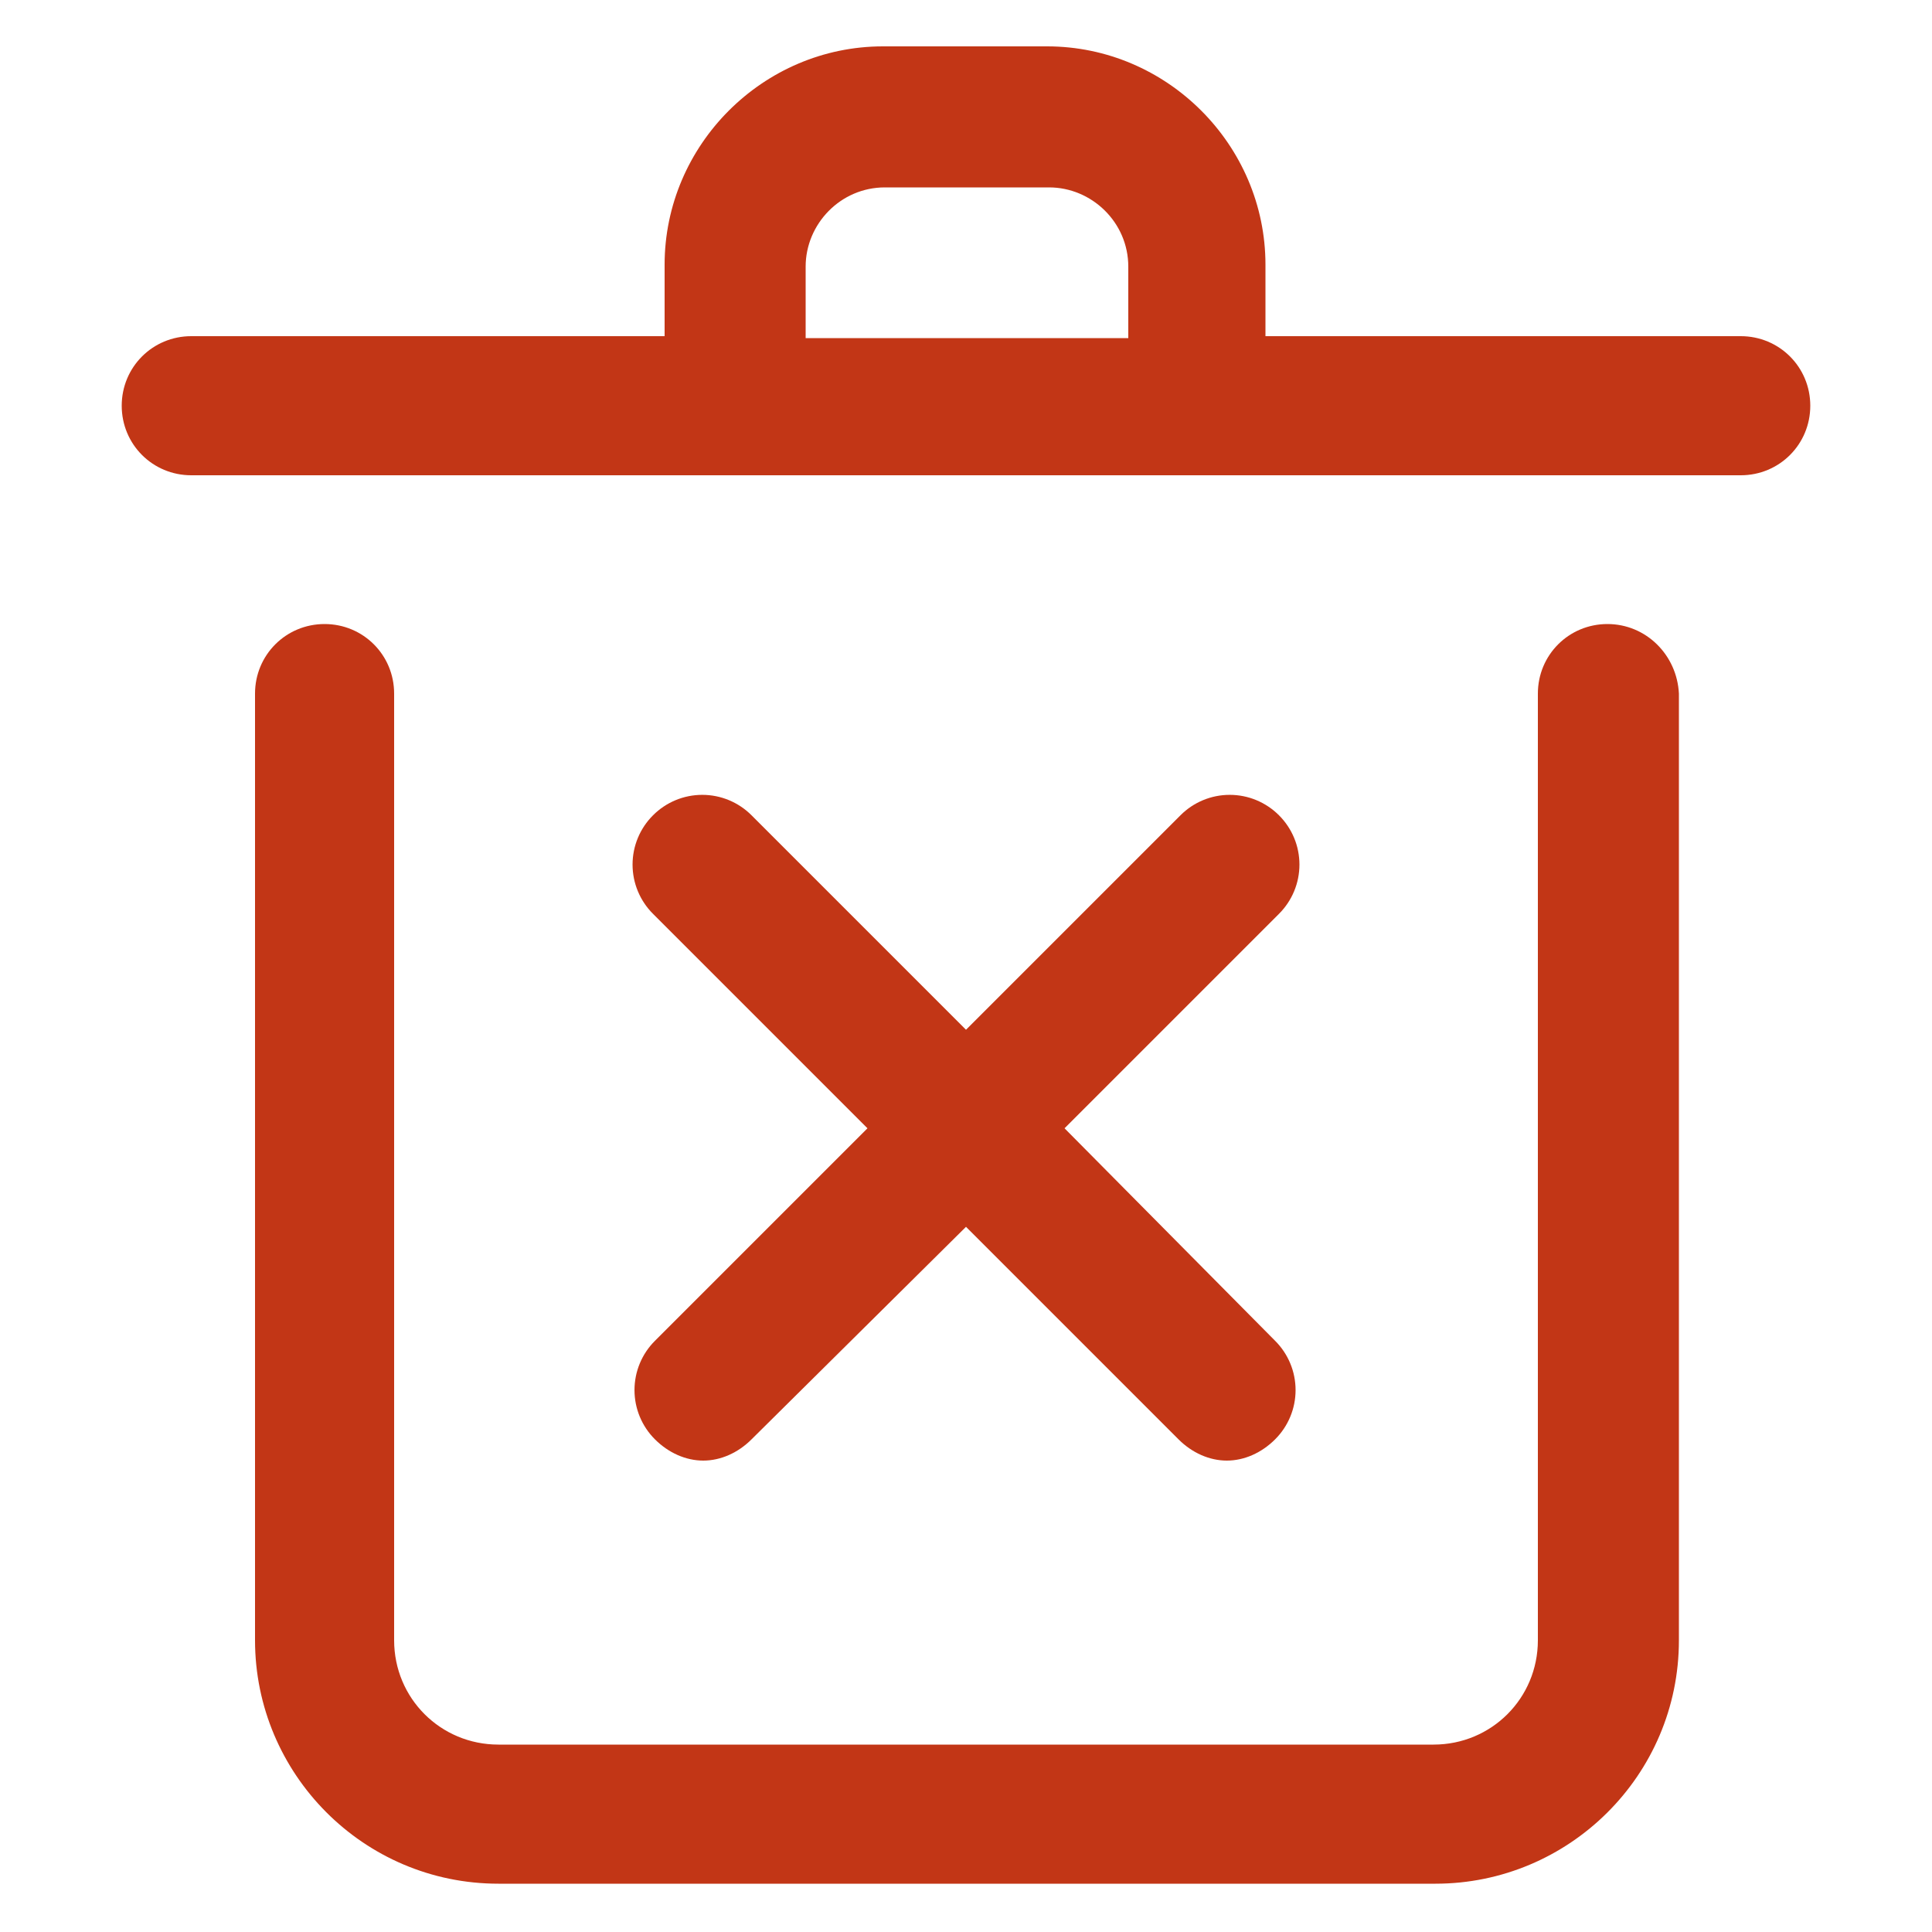
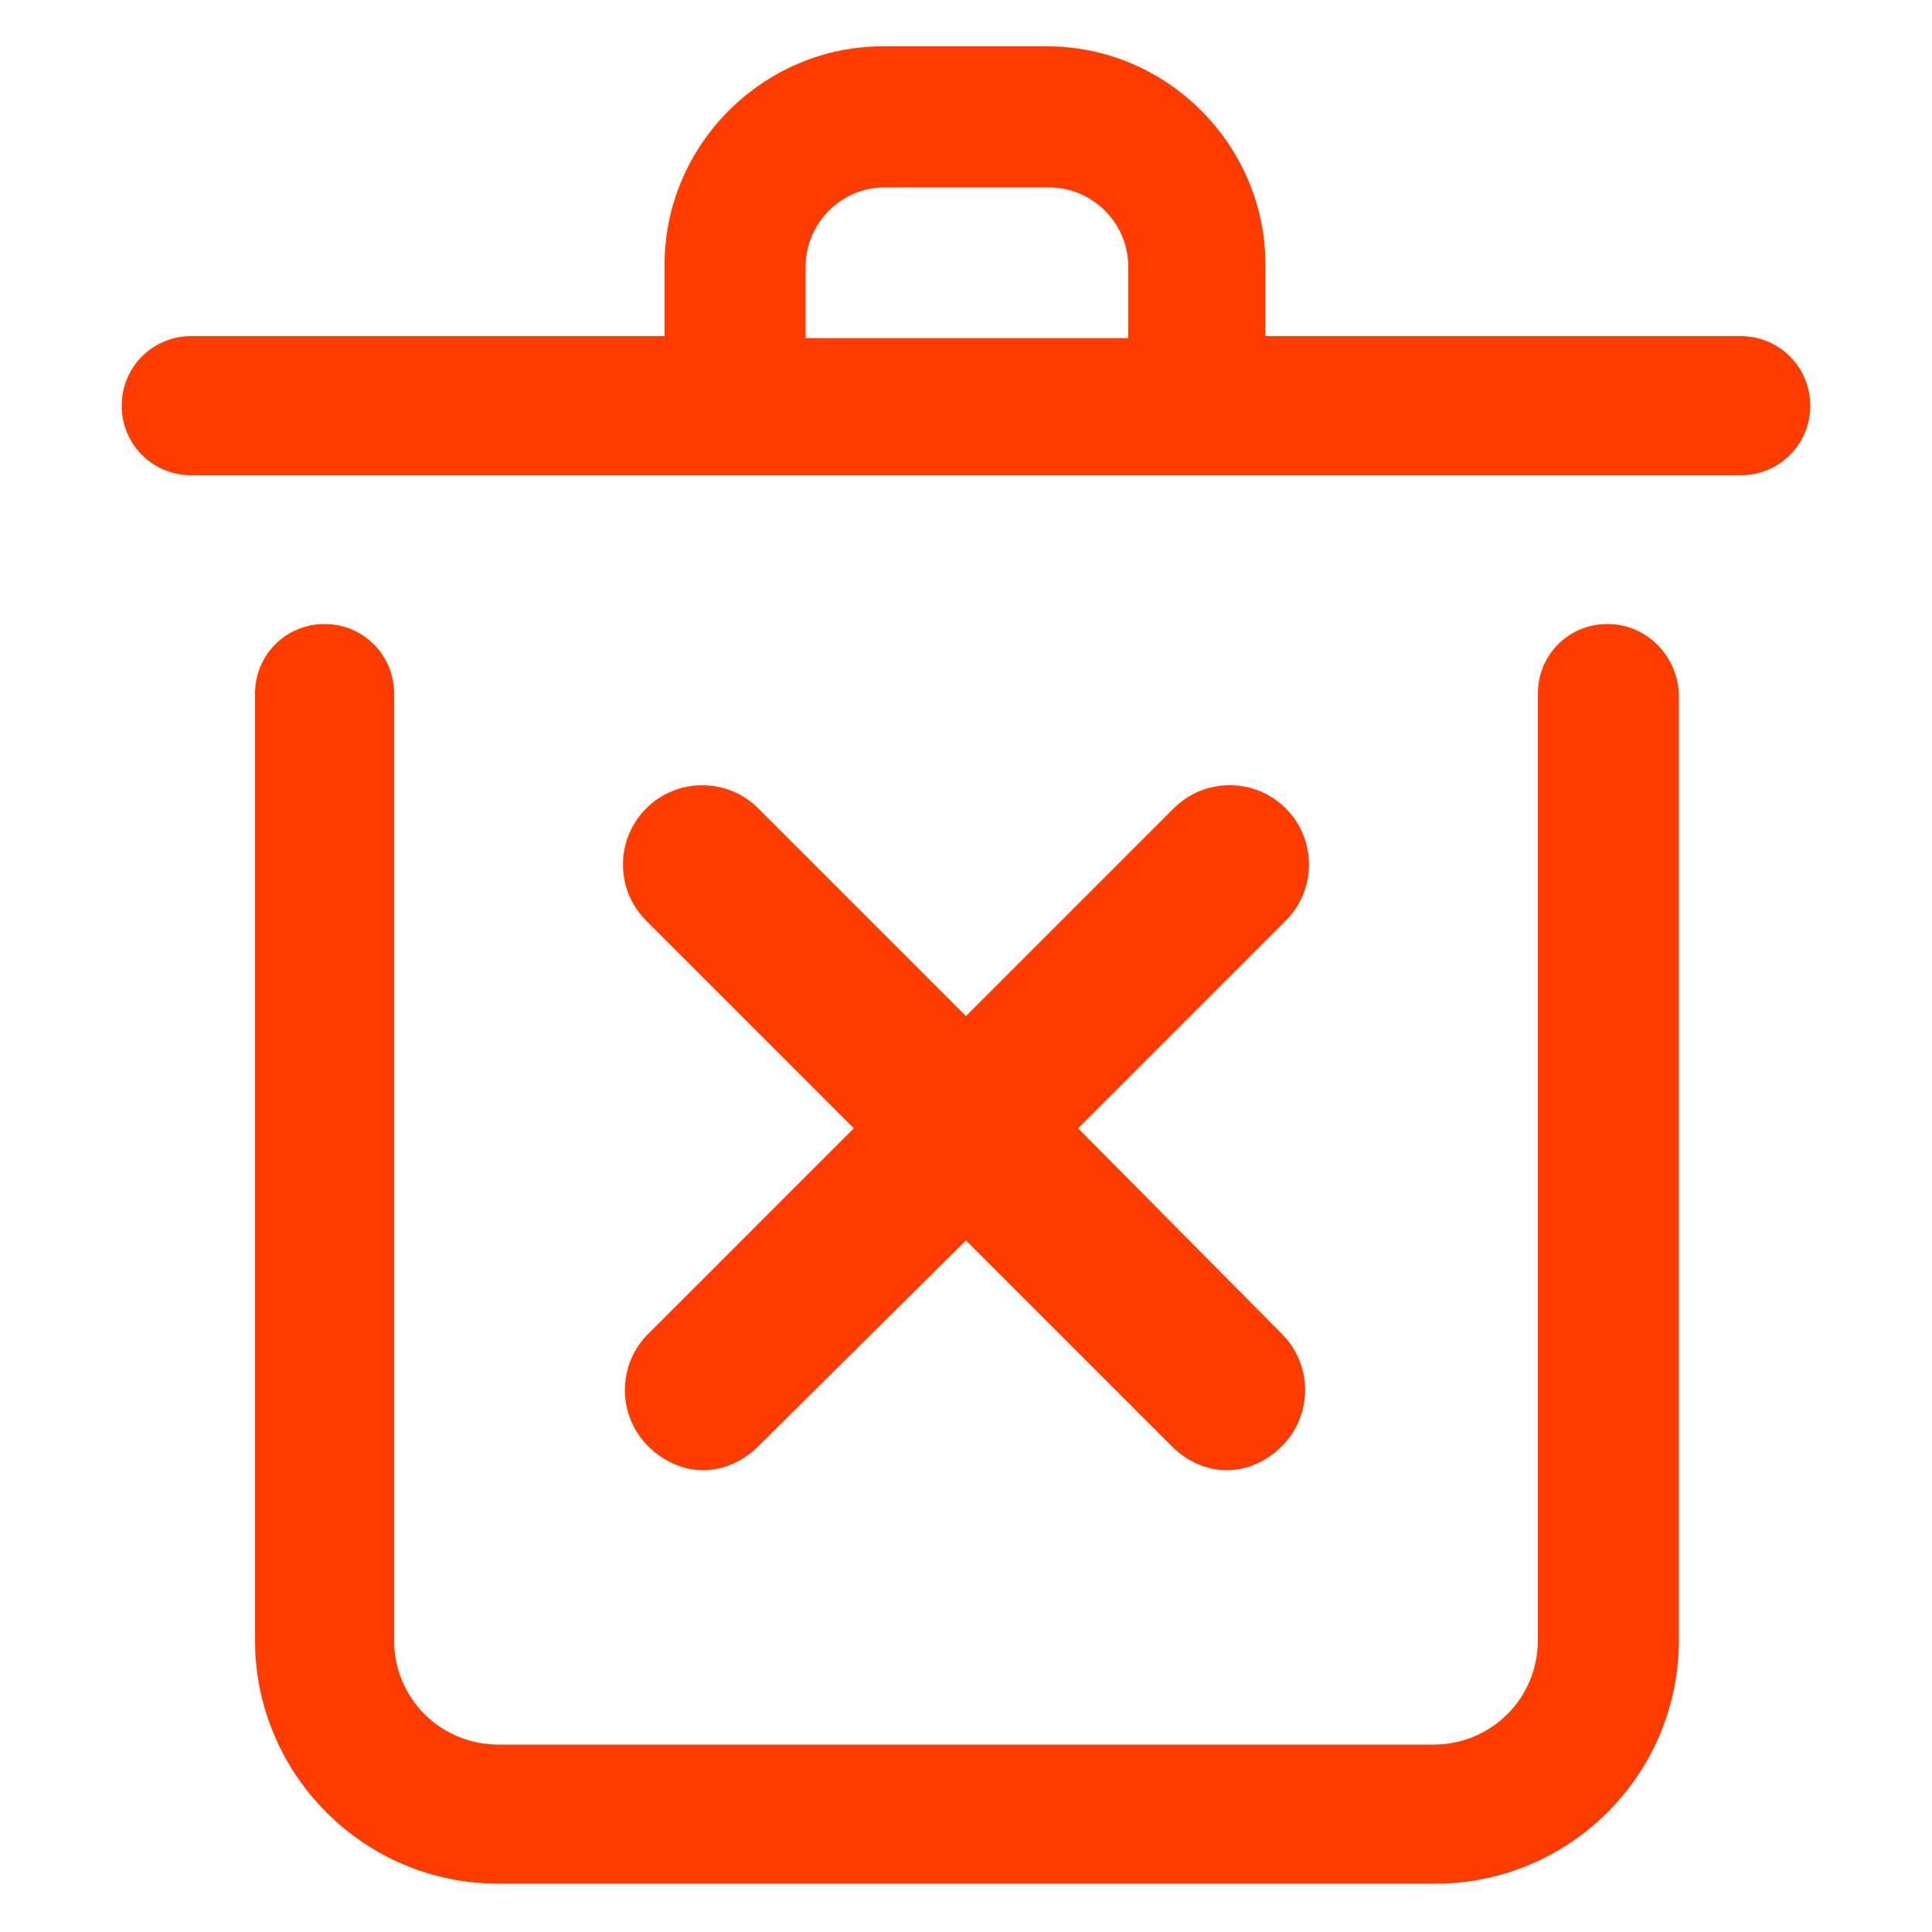
- <svg xmlns="http://www.w3.org/2000/svg" viewBox="0 0 100 100">
+ <svg xmlns="http://www.w3.org/2000/svg" version="1.1" viewBox="0 0 100 100">
  <switch>
    <g>
-       <g fill="#c23616">
-         <path d="M90.1 17.4H65.5v-3.7c0-6.2-5.1-11.3-11.3-11.3h-8.5c-6.2 0-11.3 5.1-11.3 11.3v3.7H9.9c-2 0-3.6 1.6-3.6 3.6s1.6 3.6 3.6 3.6h80.2c2 0 3.6-1.6 3.6-3.6s-1.6-3.6-3.6-3.6zm-48.4-3.6c0-2.2 1.8-4.1 4.1-4.1h8.5c2.2 0 4.1 1.8 4.1 4.1v3.7H41.7v-3.7zM83.2 32.3c-2 0-3.6 1.6-3.6 3.6v49c0 3-2.4 5.4-5.4 5.4H25.8c-3 0-5.4-2.4-5.4-5.4v-49c0-2-1.6-3.6-3.6-3.6s-3.6 1.6-3.6 3.6v49c0 6.9 5.6 12.6 12.6 12.6h48.5c6.9 0 12.6-5.6 12.6-12.6v-49c-.1-2-1.7-3.6-3.7-3.6z" />
-         <path d="M33.9 74.5c.7.7 1.6 1.1 2.5 1.1s1.8-.4 2.5-1.1l11.1-11 11 11c.7.7 1.6 1.1 2.5 1.1.9 0 1.8-.4 2.5-1.1a3.6 3.6 0 000-5.1l-10.9-11 11.1-11.1a3.6 3.6 0 000-5.1 3.6 3.6 0 00-5.1 0L50 53.3 38.9 42.2a3.6 3.6 0 00-5.1 0 3.6 3.6 0 000 5.1l11.1 11.1-11 11a3.6 3.6 0 000 5.1z" />
+       <g fill="#ff3c00">
+         <path d="m83.2 32.3c-2 0-3.6 1.6-3.6 3.6v49c0 3-2.4 5.4-5.4 5.4h-48.4c-3 0-5.4-2.4-5.4-5.4v-49c0-2-1.6-3.6-3.6-3.6s-3.6 1.6-3.6 3.6v49c0 6.9 5.6 12.6 12.6 12.6h48.5c6.9 0 12.6-5.6 12.6-12.6v-49c-0.1-2-1.7-3.6-3.7-3.6z" />
+         <path d="m90.1 17.4h-24.6v-3.7c0-6.2-5.1-11.3-11.3-11.3h-8.5c-6.2 0-11.3 5.1-11.3 11.3v3.7h-24.5c-2 0-3.6 1.6-3.6 3.6s1.6 3.6 3.6 3.6h80.2c2 0 3.6-1.6 3.6-3.6s-1.6-3.6-3.6-3.6zm-48.4-3.6c0-2.2 1.8-4.1 4.1-4.1h8.5c2.2 0 4.1 1.8 4.1 4.1v3.7h-16.7z" fill-rule="evenodd" />
+         <g shape-rendering="auto">
+           <path d="m33.9 74.5c0.7 0.7 1.6 1.1 2.5 1.1s1.8-0.4 2.5-1.1l11.1-11 11 11c0.7 0.7 1.6 1.1 2.5 1.1s1.8-0.4 2.5-1.1c1.412-1.407 1.412-3.693 0-5.1l-10.9-11 11.1-11.1c1.412-1.407 1.412-3.693 0-5.1-1.407-1.412-3.693-1.412-5.1 0l-11.1 11.1-11.1-11.1c-1.407-1.412-3.693-1.412-5.1 0-1.412 1.407-1.412 3.693 0 5.1l11.1 11.1-11 11c-1.412 1.407-1.412 3.693 0 5.1z" color="#000000" color-rendering="auto" dominant-baseline="auto" image-rendering="auto" solid-color="#000000" stop-color="#000000" style="font-feature-settings:normal;font-variant-alternates:normal;font-variant-caps:normal;font-variant-east-asian:normal;font-variant-ligatures:normal;font-variant-numeric:normal;font-variant-position:normal;font-variation-settings:normal;inline-size:0;isolation:auto;mix-blend-mode:normal;shape-margin:0;shape-padding:0;text-decoration-color:#000000;text-decoration-line:none;text-decoration-style:solid;text-indent:0;text-orientation:mixed;text-transform:none;white-space:normal" />
+           <path d="m36.35 40.645c-1.052 0-2.104 0.401-2.902 1.201-1.604 1.598-1.604 4.21 0 5.809l10.746 10.746-10.646 10.646c-1.602 1.598-1.603 4.209 0 5.807 0.784 0.784 1.805 1.246 2.853 1.246 1.047 0 2.068-0.461 2.852-1.244l0.002-0.002 10.744-10.648 10.648 10.648c0.784 0.784 1.805 1.246 2.853 1.246s2.069-0.462 2.853-1.246c1.603-1.597 1.602-4.206 0.002-5.805l-0.002-0.004-10.549-10.643 10.748-10.748c1.603-1.597 1.604-4.208 0.002-5.807-1.598-1.604-4.21-1.604-5.809 0l-10.746 10.746-10.746-10.746c-0.799-0.802-1.852-1.203-2.904-1.203zm0 0.994c0.794 0 1.587 0.304 2.195 0.914h0.002l11.453 11.455 11.453-11.455h0.002c1.216-1.22 3.175-1.22 4.391 0l0.002 0.002c1.22 1.216 1.22 3.175 0 4.391l-11.453 11.453 11.252 11.355c1.22 1.216 1.22 3.177 0 4.393-0.616 0.616-1.395 0.953-2.147 0.953s-1.531-0.337-2.147-0.953l-11.352-11.352-11.455 11.352c-0.616 0.616-1.395 0.953-2.147 0.953-0.752 0-1.531-0.337-2.147-0.953-1.22-1.216-1.22-3.177 0-4.393l11.354-11.354-11.455-11.455c-1.22-1.216-1.22-3.175 0-4.391l0.002-0.002c0.608-0.61 1.401-0.914 2.195-0.914z" color="#000000" color-rendering="auto" dominant-baseline="auto" fill-rule="evenodd" image-rendering="auto" solid-color="#000000" stop-color="#000000" style="font-feature-settings:normal;font-variant-alternates:normal;font-variant-caps:normal;font-variant-east-asian:normal;font-variant-ligatures:normal;font-variant-numeric:normal;font-variant-position:normal;font-variation-settings:normal;inline-size:0;isolation:auto;mix-blend-mode:normal;shape-margin:0;shape-padding:0;text-decoration-color:#000000;text-decoration-line:none;text-decoration-style:solid;text-indent:0;text-orientation:mixed;text-transform:none;white-space:normal" />
+         </g>
      </g>
    </g>
  </switch>
</svg>
